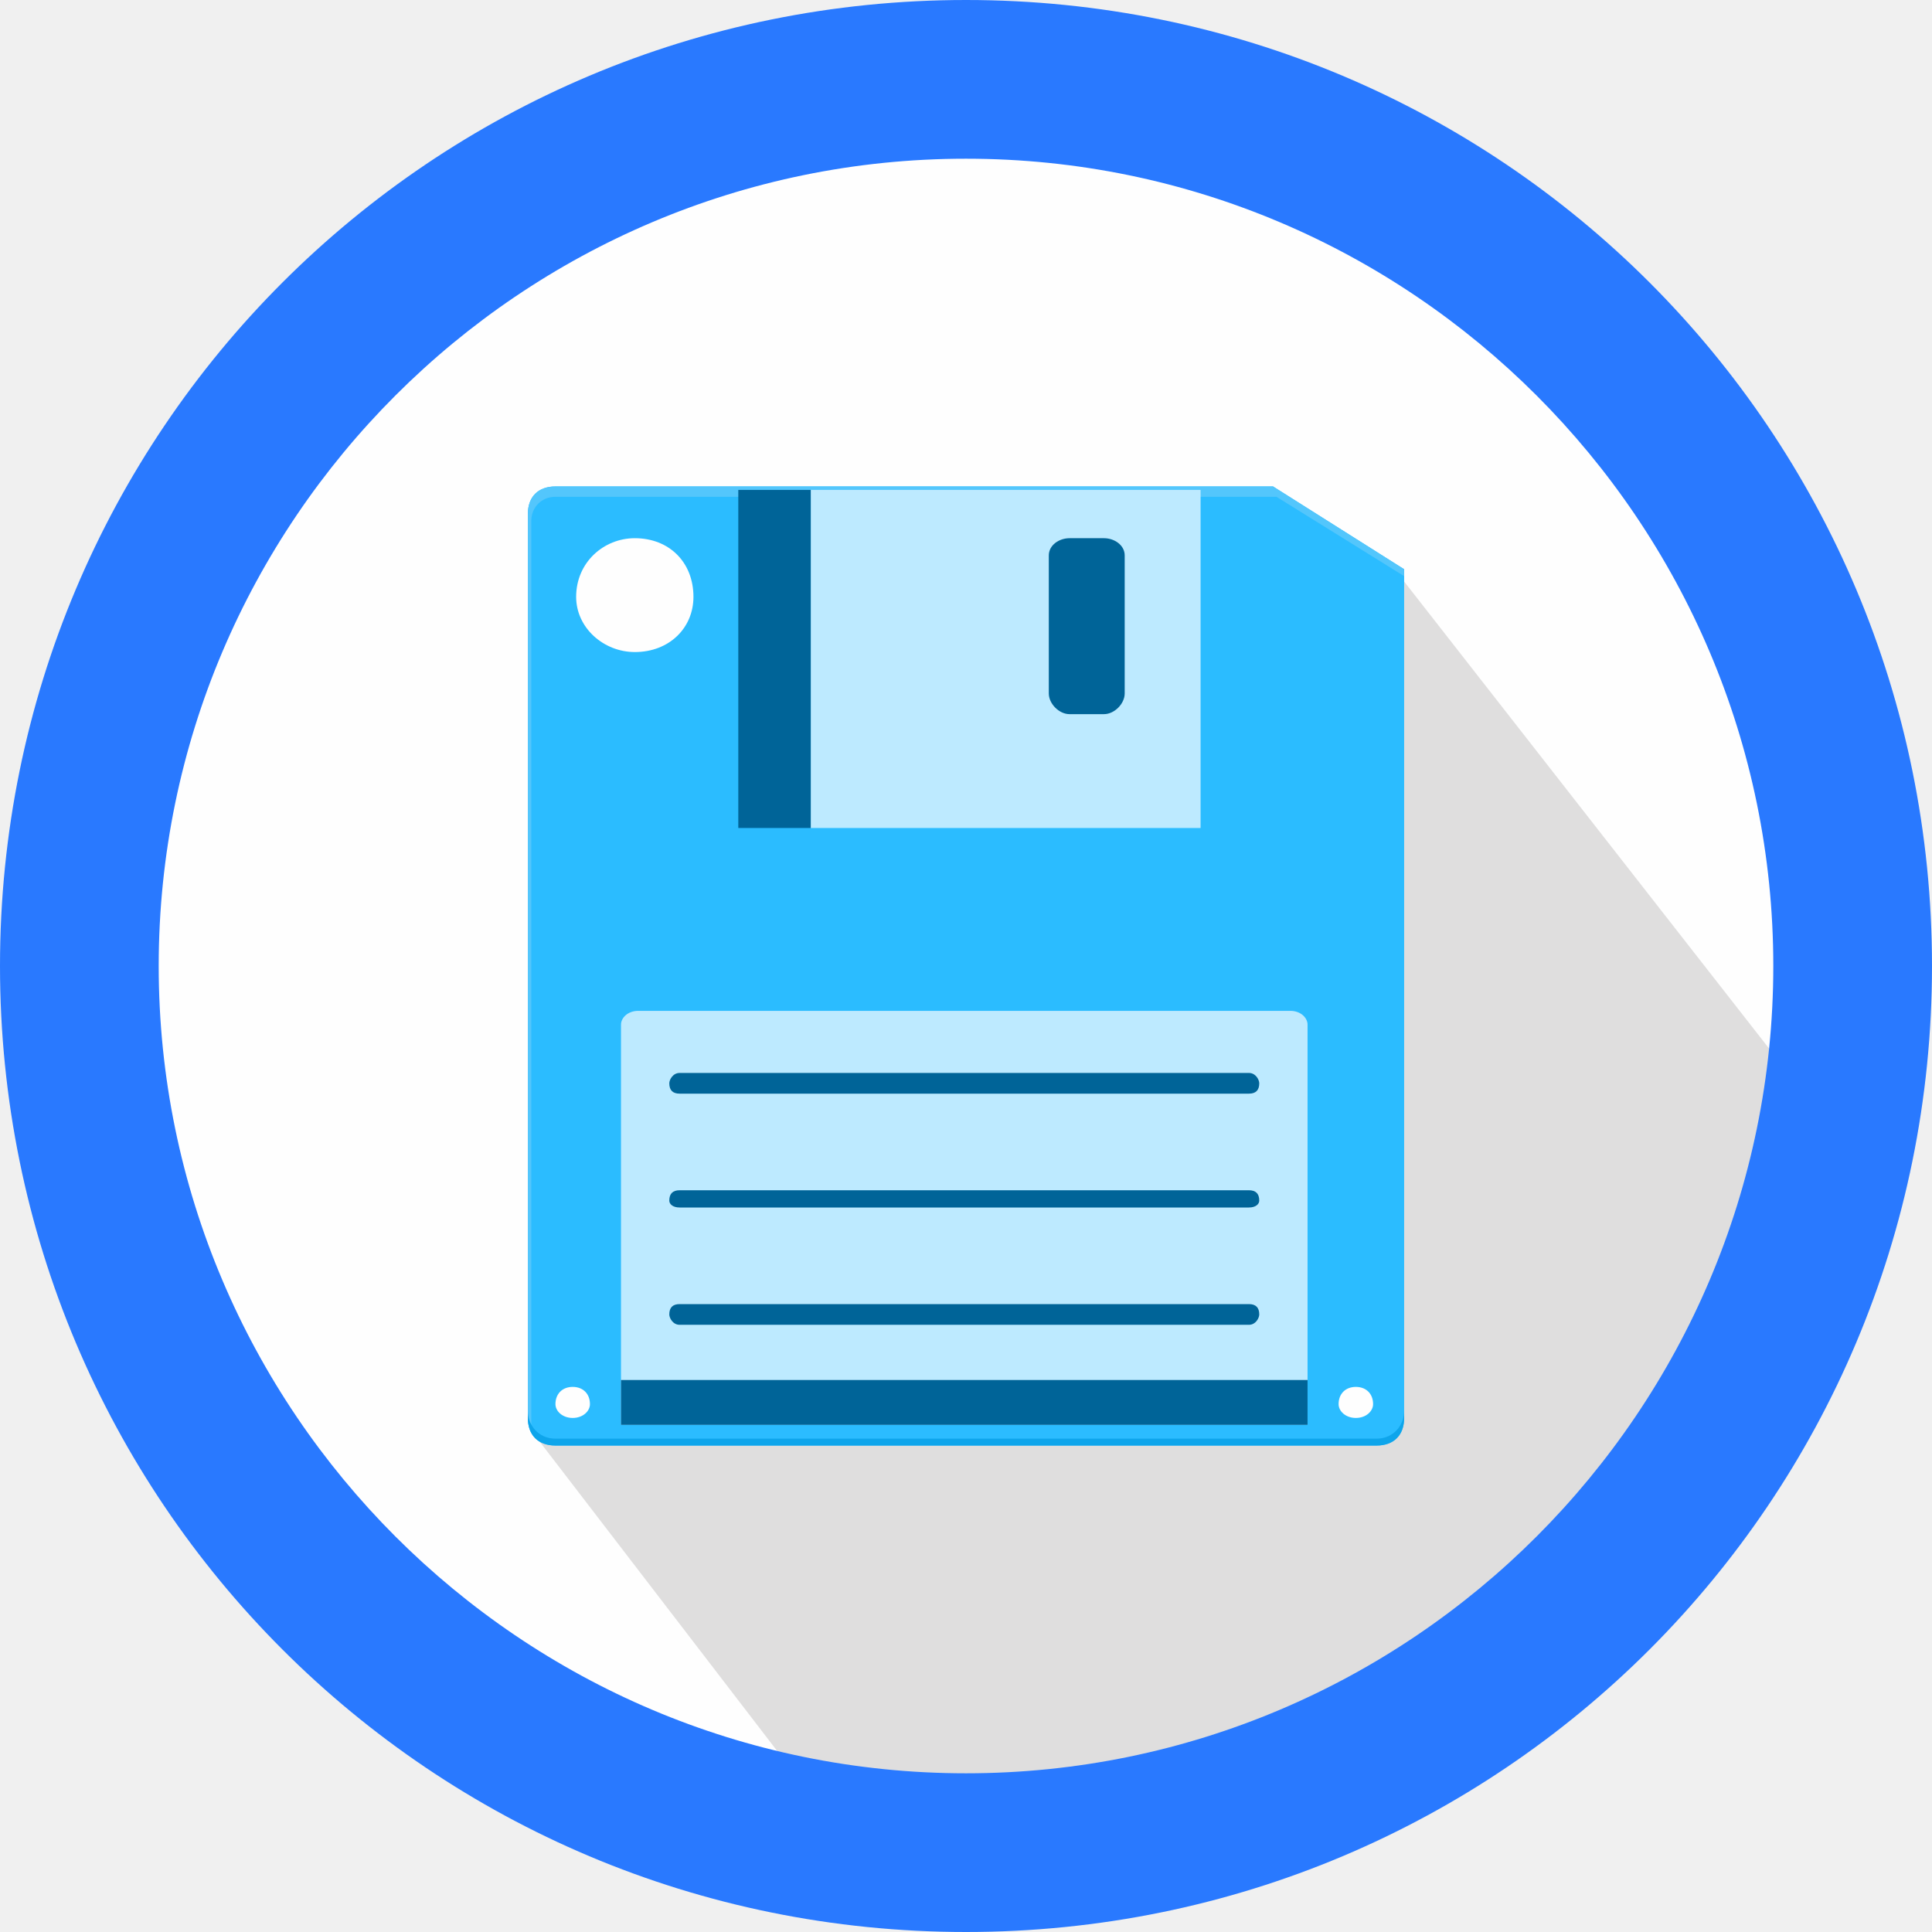
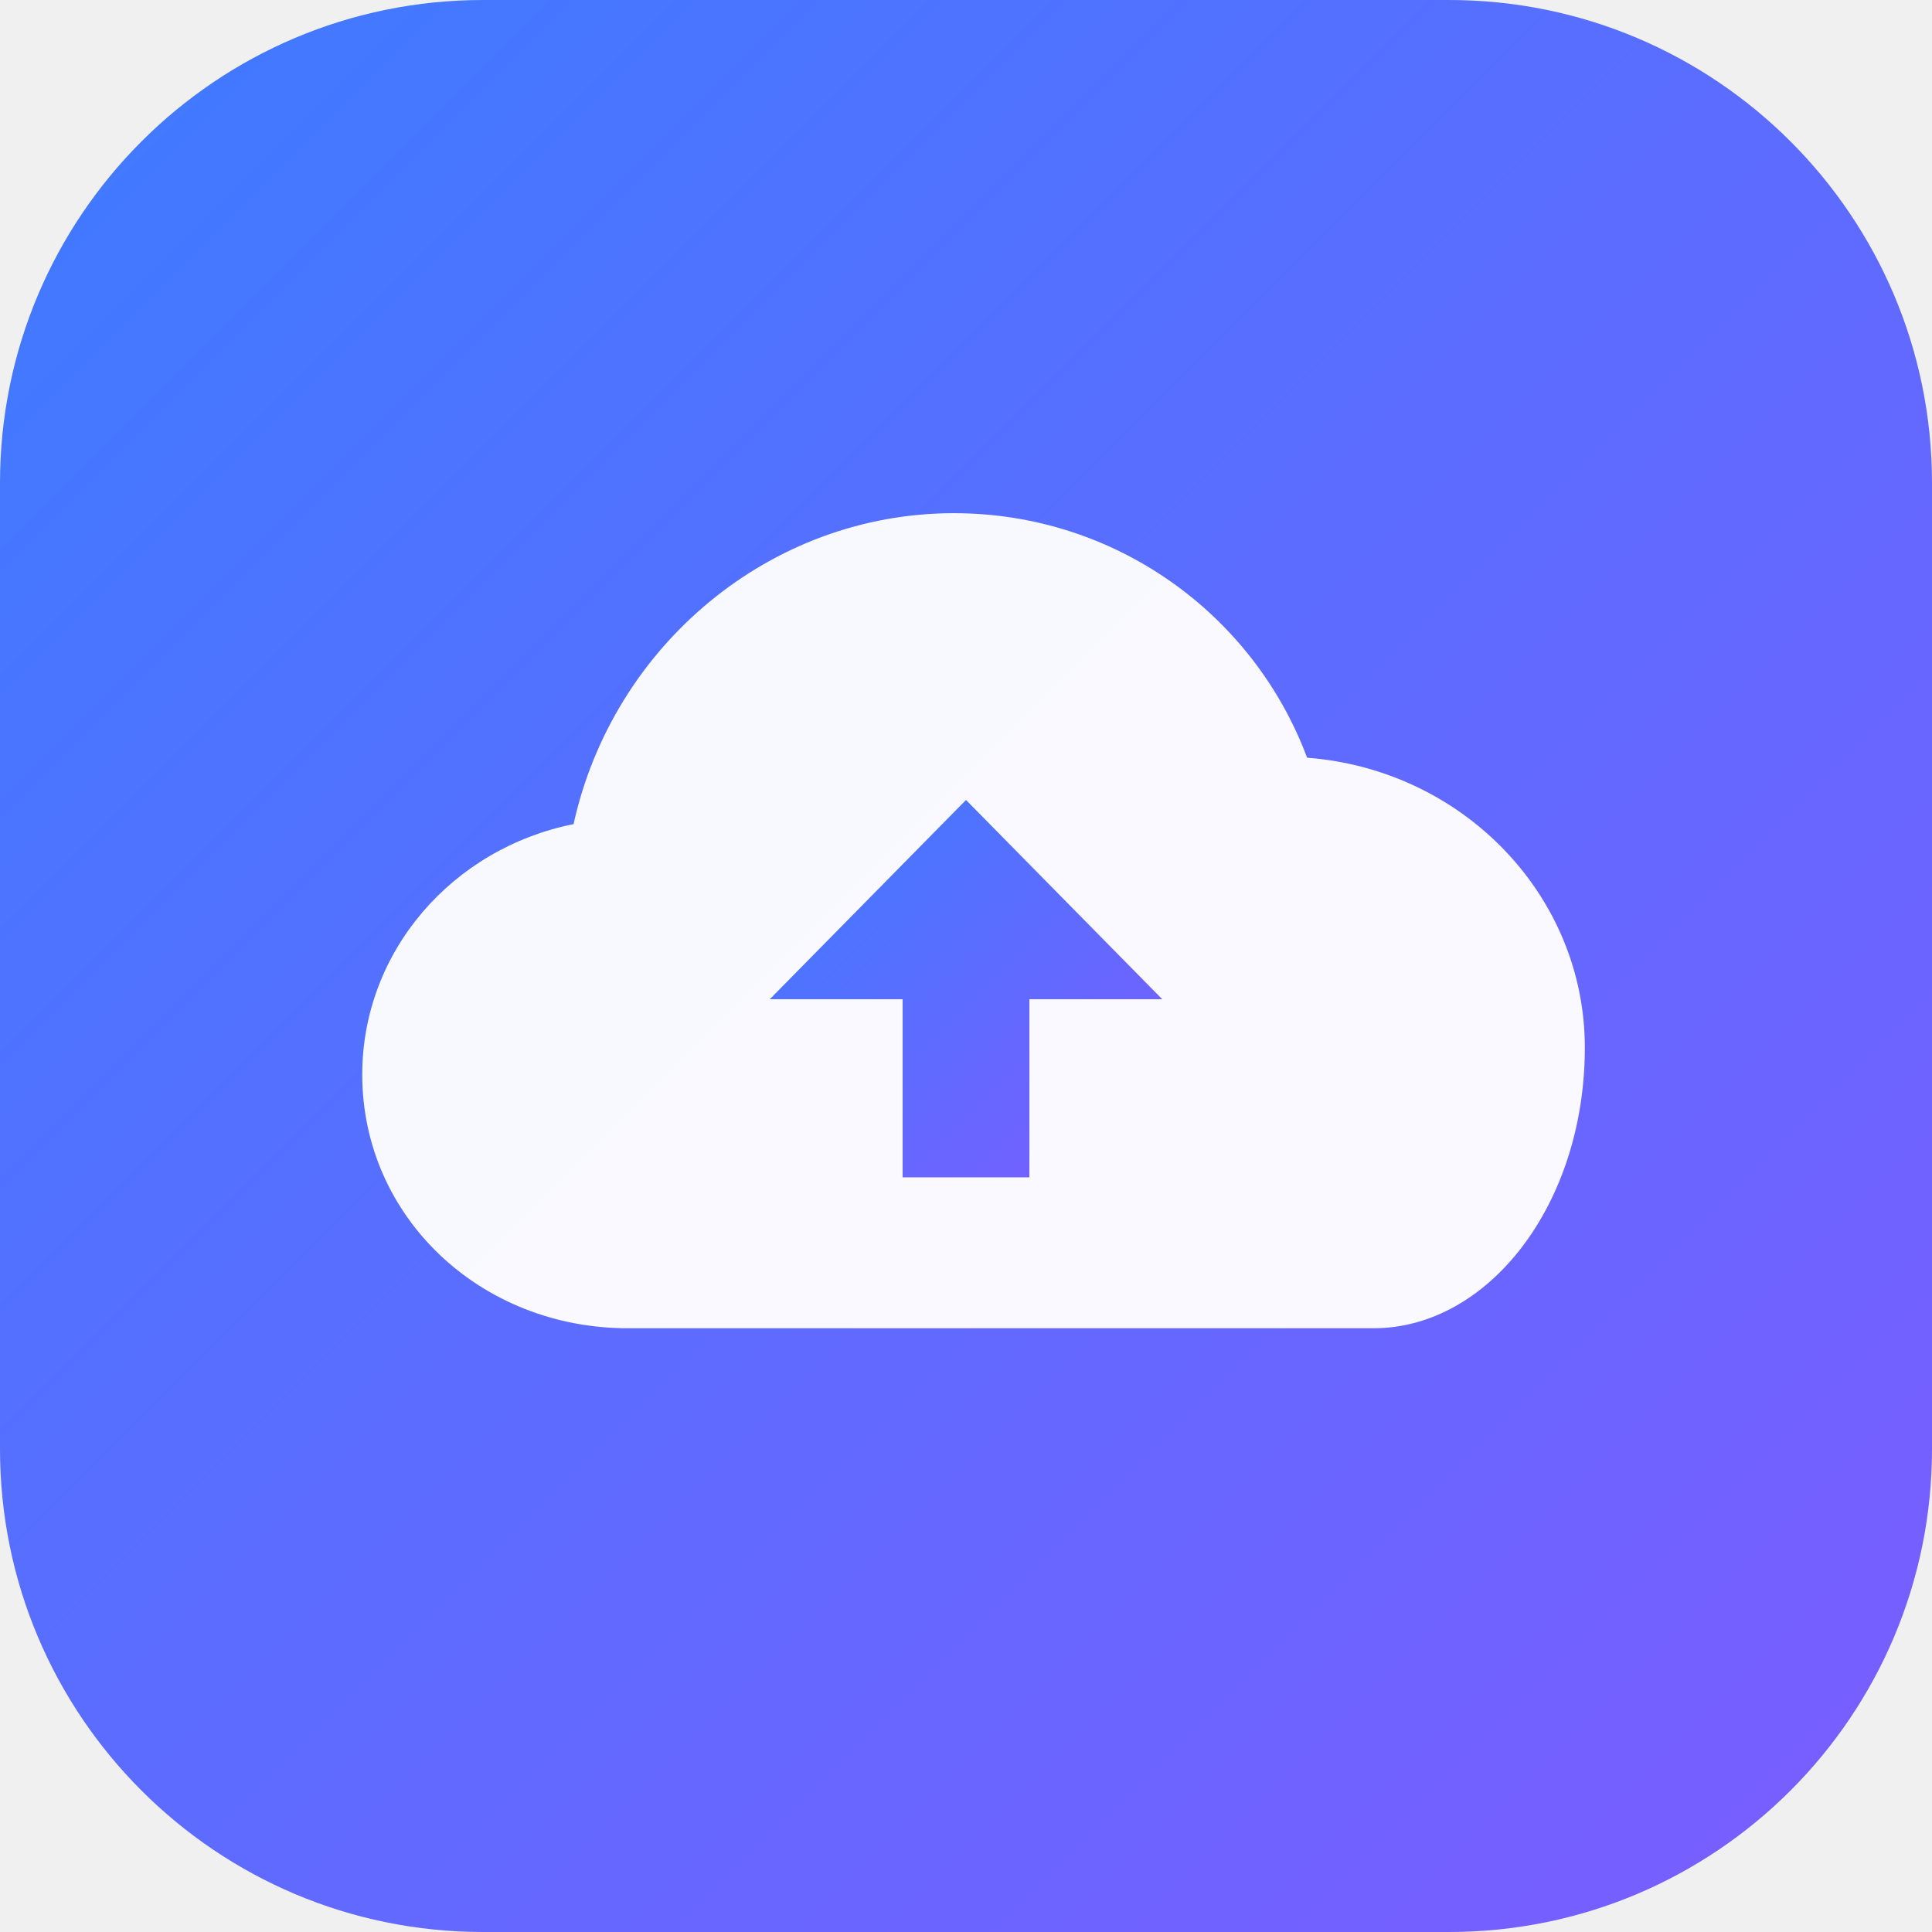
- <svg xmlns="http://www.w3.org/2000/svg" xml:space="preserve" width="560" height="560" version="1.1" id="prefix__svg44" clip-rule="evenodd" fill-rule="evenodd" image-rendering="optimizeQuality" shape-rendering="geometricPrecision" text-rendering="geometricPrecision">
-   <defs id="prefix__defs4">
-     <style type="text/css" id="style2">.prefix__fil1{fill:#fefefe}.prefix__fil6{fill:#006498}.prefix__fil5{fill:#bdeaff}</style>
+ <svg xmlns="http://www.w3.org/2000/svg" width="560" height="560" viewBox="0 0 64 64">
+   <defs>
+     <linearGradient id="g" x1="0" y1="0" x2="1" y2="1">
+       <stop offset="0" stop-color="#3d7bff" />
+       <stop offset="1" stop-color="#7c5cff" />
+     </linearGradient>
  </defs>
-   <g id="prefix__g85" transform="translate(-70 -70)">
-     <path class="prefix__fil1" d="M350 71c154 0 279 125 279 279S504 629 350 629 71 504 71 350 196 71 350 71z" id="prefix__path9" fill="#fefefe" />
-     <path d="M475 236l118 151c3 116-149 252-292 198l-76-99 114-156s138-95 136-94z" id="prefix__path11" fill="#332c2b" fill-opacity=".149" />
-     <path d="M231 211h208l38 24v246c0 5-3 8-8 8H231c-5 0-8-3-8-8V219c0-5 3-8 8-8z" id="prefix__path13" fill="#2bbcff" />
-     <path d="M231 211h208l38 24v2l-37-23H231c-4 0-7 3-7 7v263c-1-1-1-2-1-3V219c0-5 3-8 8-8z" id="prefix__path15" fill="#53c6fc" />
-     <path class="prefix__fil5" id="prefix__polygon17" fill="#bdeaff" d="M305 212h113v98H305z" />
-     <path class="prefix__fil5" d="M255 363h189c3 0 5 2 5 4v116H250V367c0-2 2-4 5-4z" id="prefix__path19" fill="#bdeaff" />
-     <path class="prefix__fil6" id="prefix__polygon21" fill="#006498" d="M250 470h199v13H250z" />
-     <path class="prefix__fil6" d="M380 226h10c3 0 6 2 6 5v40c0 3-3 6-6 6h-10c-3 0-6-3-6-6v-40c0-3 3-5 6-5z" id="prefix__path23" fill="#006498" />
-     <path class="prefix__fil1" d="M254 226c10 0 17 7 17 17 0 9-7 16-17 16-9 0-17-7-17-16 0-10 8-17 17-17z" id="prefix__path25" fill="#fefefe" />
-     <path class="prefix__fil6" d="M267 448h165c2 0 3 1 3 3 0 1-1 3-3 3H267c-2 0-3-2-3-3 0-2 1-3 3-3z" id="prefix__path27" fill="#006498" />
-     <path class="prefix__fil6" d="M267 415h165c2 0 3 1 3 3 0 1-1 2-3 2H267c-2 0-3-1-3-2 0-2 1-3 3-3z" id="prefix__path29" fill="#006498" />
-     <path class="prefix__fil6" d="M267 381h165c2 0 3 2 3 3 0 2-1 3-3 3H267c-2 0-3-1-3-3 0-1 1-3 3-3z" id="prefix__path31" fill="#006498" />
-     <path class="prefix__fil1" d="M236 472c3 0 5 2 5 5 0 2-2 4-5 4s-5-2-5-4c0-3 2-5 5-5z" id="prefix__path33" fill="#fefefe" />
-     <path class="prefix__fil1" d="M463 472c3 0 5 2 5 5 0 2-2 4-5 4s-5-2-5-4c0-3 2-5 5-5z" id="prefix__path35" fill="#fefefe" />
-     <path class="prefix__fil6" id="prefix__polygon37" fill="#006498" d="M305 212h-21v98h21z" />
-     <path d="M477 479v2c0 5-3 8-8 8H231c-5 0-8-3-8-8v-2c0 4 3 8 8 8h238c5 0 8-4 8-8z" id="prefix__path39" fill="#0ea5eb" />
-     <path d="M350 70c155 0 280 125 280 280S505 630 350 630 70 505 70 350 195 70 350 70zm0 46c129 0 234 105 234 234S479 584 350 584 116 479 116 350s105-234 234-234z" id="prefix__path41" fill="#2979ff" />
-   </g>
+   <rect width="64" height="64" rx="16" fill="url(#g)" />
+   <path fill="#fff" d="M45.5 44H20.8C15.9 44 12 40.3 12 35.6c0-4.1 3-7.5 7-8.3C20.3 21.4 25.5 17 31.6 17c5.3 0 9.9 3.3 11.7 8.1 5.2.4 9.2 4.6 9.2 9.6 0 5.2-3.2 9.3-7 9.3z" opacity=".96" />
+   <path fill="url(#g)" d="M32 26.5l6.5 6.6h-4.4V39h-4.2v-5.9h-4.4z" />
</svg>
